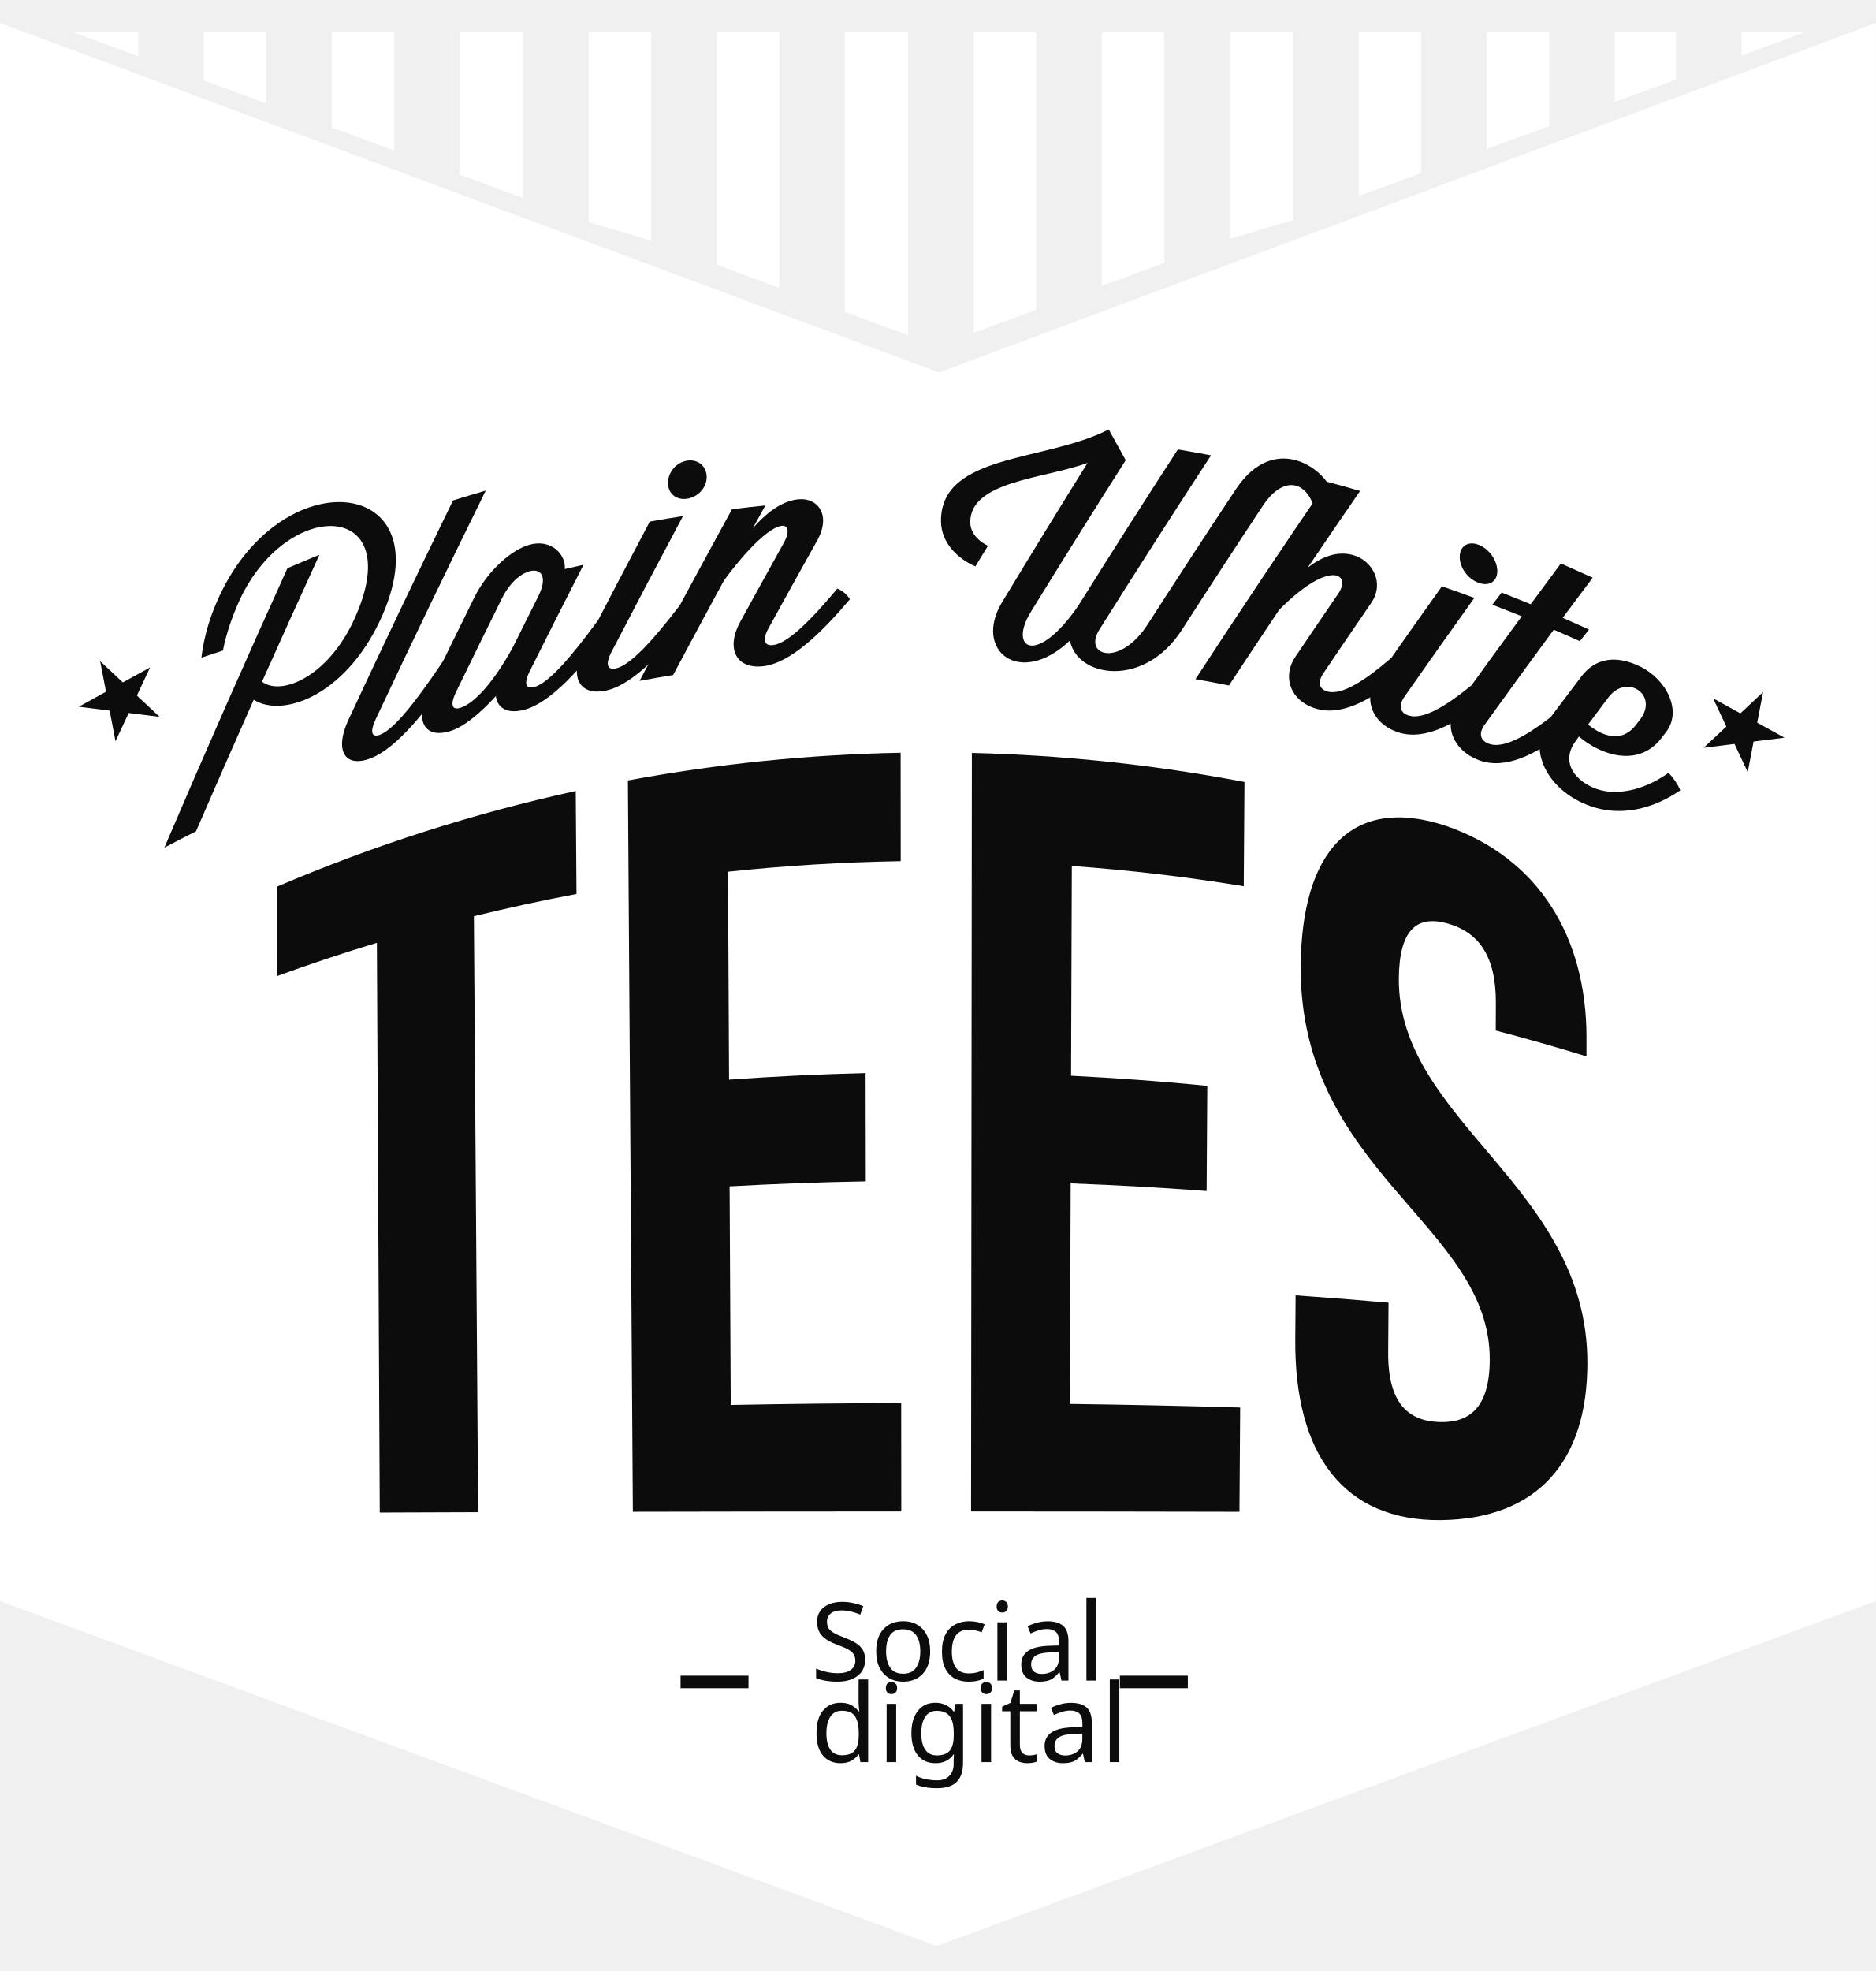
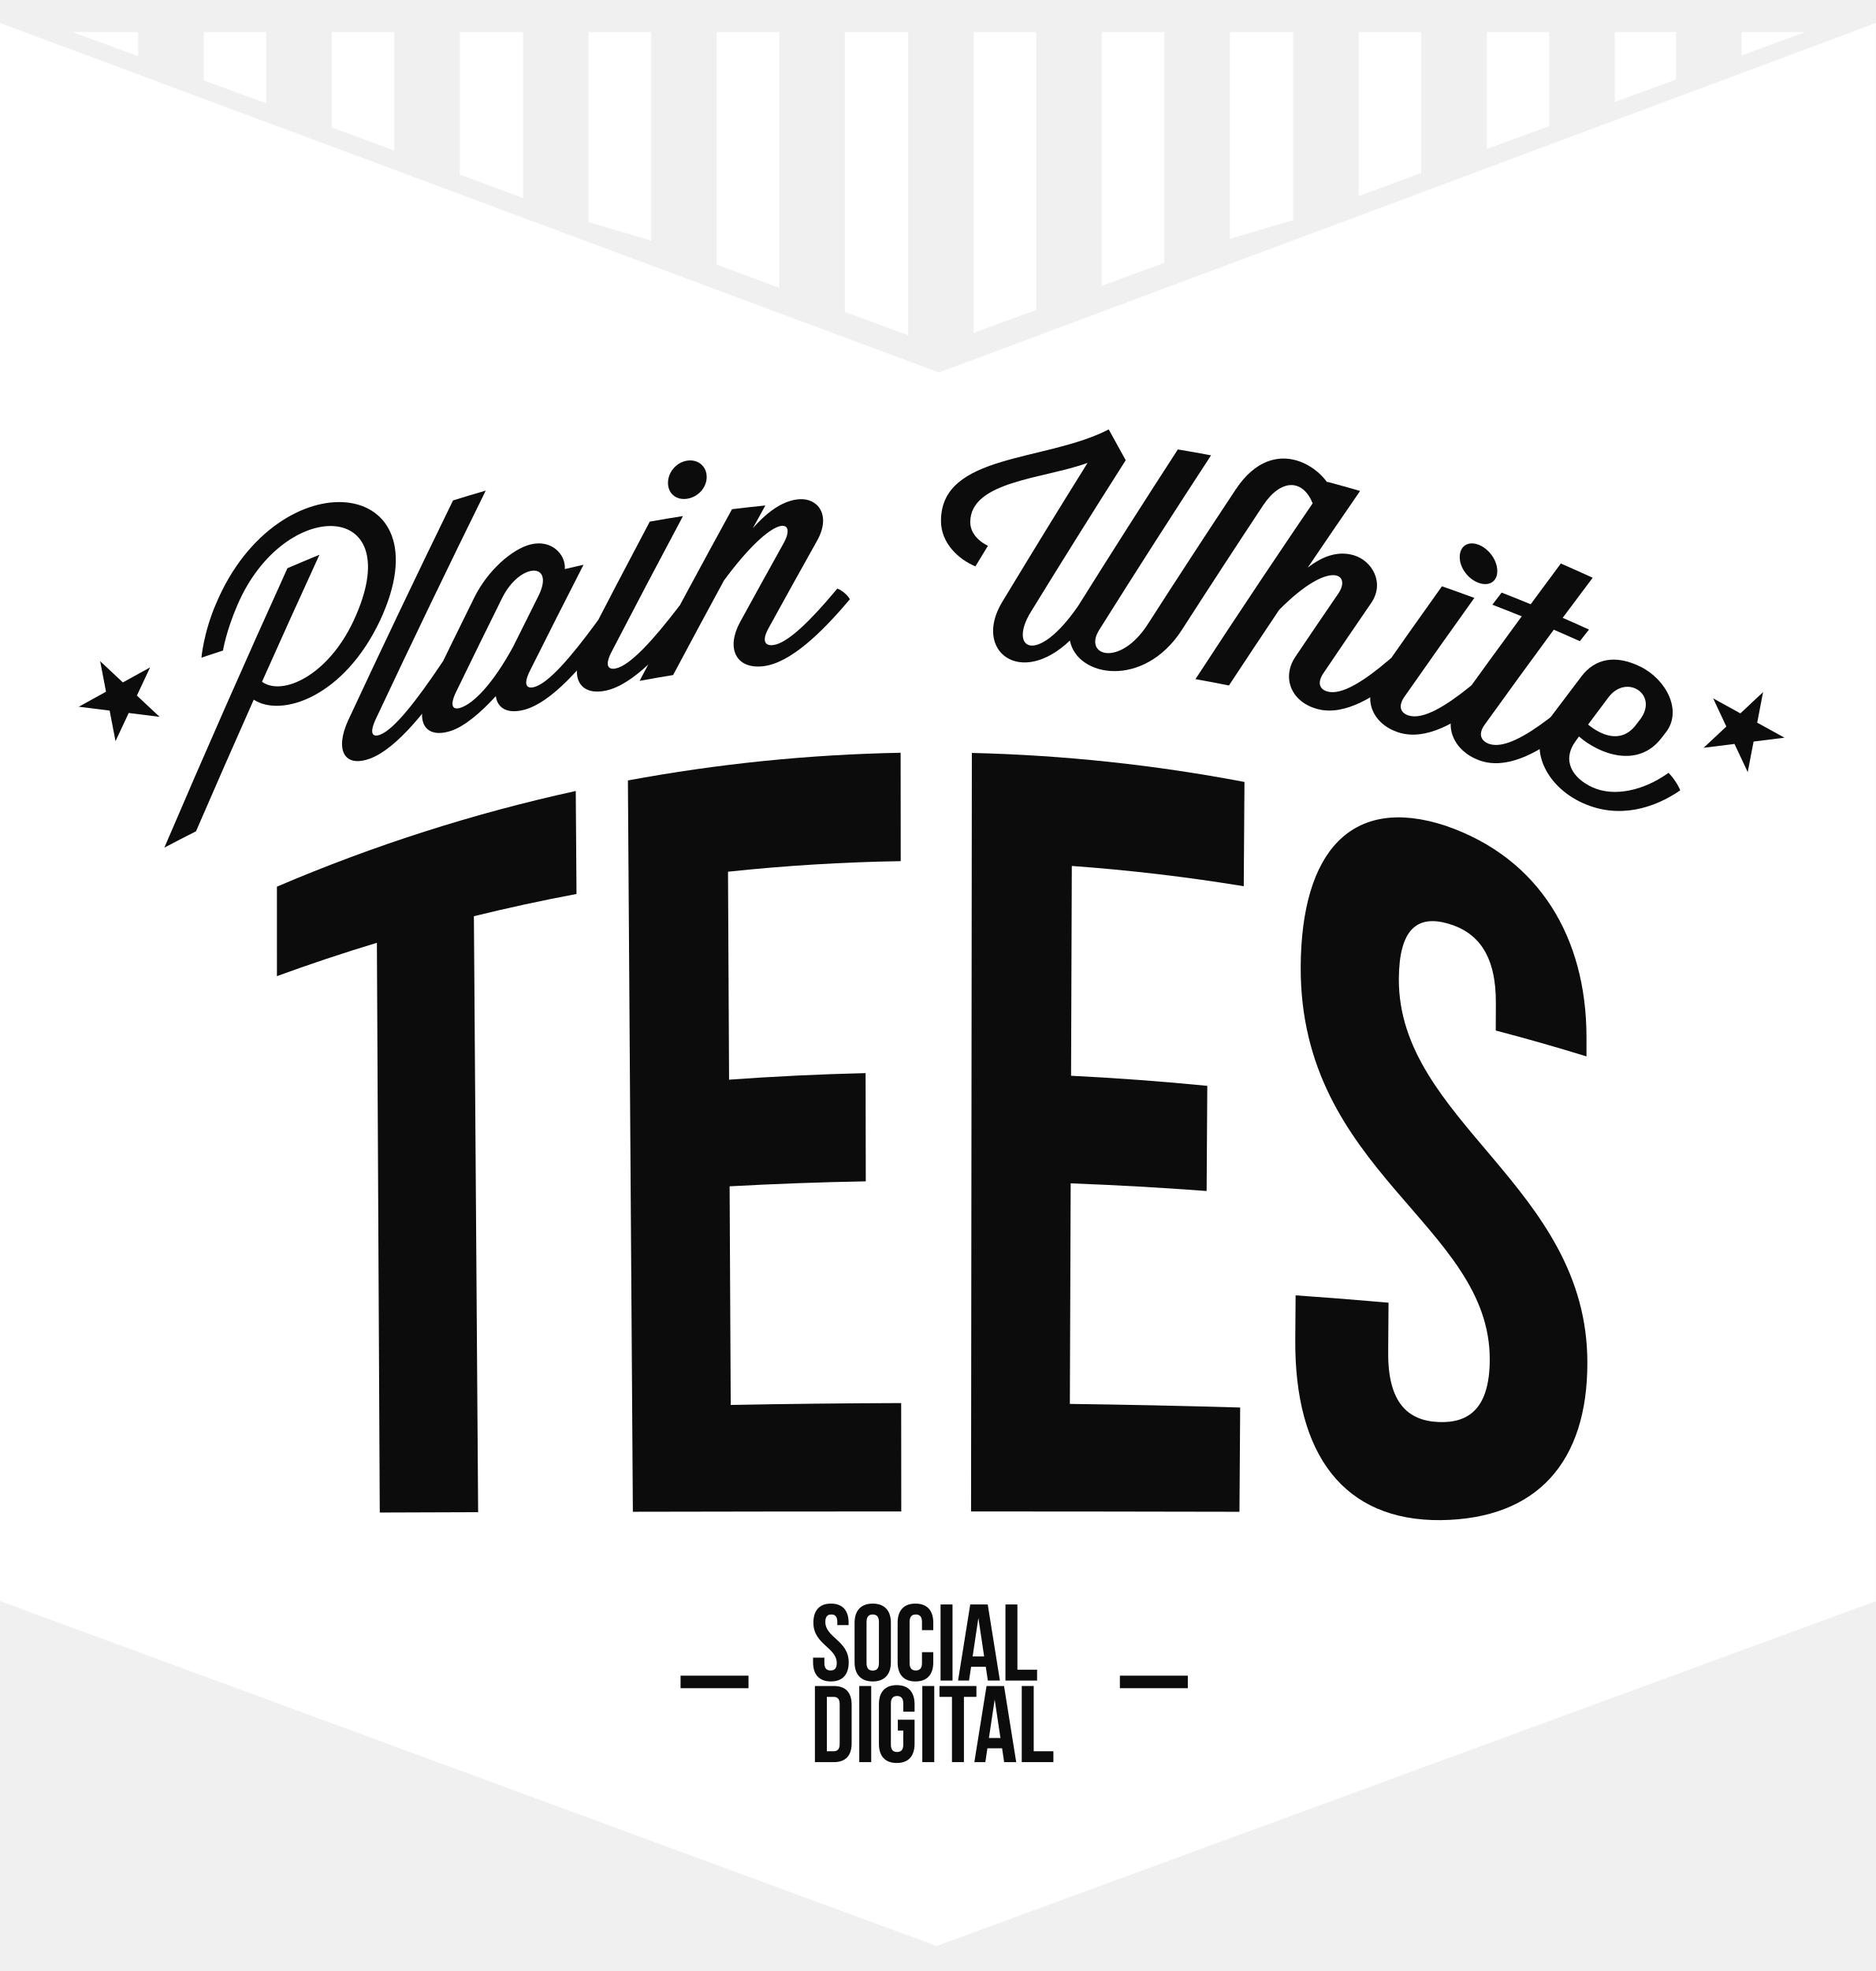
<svg xmlns="http://www.w3.org/2000/svg" version="1.1" id="Layer_1" x="0px" y="0px" width="349.679px" height="367.334px" viewBox="8.292 0 349.679 367.334" enable-background="new 8.292 0 349.679 367.334" xml:space="preserve">
  <polygon fill="#FFFFFF" points="357.971,298.397 182.889,362.67 8.292,298.397 8.292,4.286 183.304,69.417 357.971,4.286 " />
  <g>
    <g>
      <path fill="#0C0C0C" d="M38.927,157.973c7.563-17.685,15.217-35.044,22.945-52.074c1.985-0.857,3.975-1.693,5.969-2.508    c-3.586,7.819-7.156,15.71-10.71,23.67c3.811,2.754,12.305-1.172,17.053-11.337c10.636-22.744-12.929-23.387-21.661-2.908    c-2.1,4.863-2.665,8.429-2.666,8.427c-1.341,0.431-2.679,0.871-4.014,1.322c0,0.002,0.394-4.722,2.768-10.165    c11.53-27.216,43.244-23.896,30.495,3.305c-6.745,14.225-18.348,18.062-23.513,14.694c-3.606,8.105-7.195,16.282-10.765,24.531    C42.855,155.922,40.888,156.937,38.927,157.973z" />
      <path fill="#0C0C0C" d="M90.812,123.323c0.818,0.091,1.871,0.7,2.281,1.395c-5.034,7.424-10.802,14.786-15.782,16.64    c-4.864,1.819-6.645-1.609-4.107-7.127c6.469-13.885,12.984-27.542,19.538-40.968c2.028-0.632,4.061-1.244,6.097-1.832    c-6.85,13.89-13.662,28.031-20.426,42.422c-1.391,2.918-0.638,3.576,0.696,3.089c2.667-0.975,6.911-6.512,11.294-13.018    C90.54,123.724,90.676,123.524,90.812,123.323z" />
      <path fill="#0C0C0C" d="M119.731,115.647c0.83,0.176,1.898,0.894,2.313,1.63c-5.104,6.903-10.96,13.667-16.028,15.003    c-3.124,0.822-5.003-0.281-5.297-2.547c-2.939,3.232-5.987,5.732-8.444,6.504c-4.912,1.556-6.712-1.97-4.148-7.35    c2.84-5.864,5.688-11.684,8.542-17.459c2.579-5.234,7.164-9.104,10.467-9.948c4.011-1.035,6.674,1.94,6.438,4.574    c1.163-0.273,2.327-0.539,3.492-0.798c-3.317,6.487-6.627,13.032-9.93,19.635c-1.414,2.773-0.647,3.51,0.708,3.162    c2.713-0.698,7.027-5.795,11.473-11.847C119.454,116.019,119.592,115.833,119.731,115.647z M93.387,128.793    c-1.405,2.843-0.645,3.542,0.703,3.127c2.517-0.775,6.155-4.604,9.864-11.411c1.589-3.207,3.182-6.399,4.775-9.579    c3.01-6.274-3.543-6.109-6.834,0.521C99.052,117.189,96.216,122.97,93.387,128.793z" />
      <path fill="#0C0C0C" d="M135.014,112.817c0.834,0.22,1.908,0.995,2.325,1.754c-5.129,6.628-11.02,13.077-16.122,14.141    c-4.981,1.047-6.812-2.665-4.208-7.78c4.126-7.997,8.263-15.904,12.407-23.72c2.063-0.367,4.127-0.712,6.194-1.034    c-4.431,8.298-8.854,16.7-13.266,25.204c-1.424,2.698-0.653,3.475,0.712,3.2c2.73-0.551,7.07-5.416,11.54-11.229    C134.735,113.174,134.875,112.996,135.014,112.817z M136.385,85.851c2.027-0.311,3.639,1.05,3.639,3.044    c0,1.995-1.612,3.743-3.639,4.054c-2.027,0.31-3.576-0.955-3.576-2.951C132.809,88.005,134.357,86.161,136.385,85.851z" />
      <path fill="#0C0C0C" d="M164.378,109.695c0.839,0.306,1.918,1.191,2.338,1.993c-5.157,6.103-11.089,11.945-16.234,12.484    c-5.023,0.534-6.875-3.366-4.245-8.212c2.689-4.914,5.382-9.791,8.076-14.629c2.697-4.718-1.563-6.02-11.063,6.844    c-3.166,5.825-6.328,11.702-9.485,17.632c-2.085,0.339-4.169,0.7-6.25,1.085c5.728-10.836,11.473-21.5,17.229-31.99    c2.071-0.256,4.144-0.489,6.218-0.7c-0.777,1.409-1.555,2.821-2.333,4.236c3.11-3.51,5.924-5.179,8.618-5.394    c3.474-0.274,6.052,2.924,3.355,7.731c-2.996,5.348-5.99,10.742-8.982,16.184c-1.436,2.551-0.659,3.408,0.718,3.273    c2.752-0.27,7.125-4.689,11.621-10.043C164.098,110.024,164.238,109.859,164.378,109.695z" />
      <path fill="#0C0C0C" d="M228.572,117.44c-7.08,10.911-19.52,8.803-20.84,1.936c-9.277,8.839-18.1,1.889-12.641-7.149    c5.316-8.8,10.627-17.453,15.931-25.959c-8.011,2.955-21.866,3.351-21.867,11.045c0,2.987,3.3,4.399,3.3,4.404    c-0.781,1.277-1.561,2.558-2.34,3.841c-3.058-1.285-6.418-4.257-6.418-8.48c0-12.626,19.504-10.958,31.271-17.048    c1.057,1.908,2.111,3.821,3.166,5.741c-5.891,9.253-11.797,18.688-17.707,28.306c-4.196,6.843,1.082,10.135,8.861-1.178    c6.203-9.913,12.395-19.626,18.567-29.138c2.065,0.344,4.128,0.71,6.188,1.099c-6.936,10.602-13.896,21.457-20.869,32.566    c-2.989,4.826,3.889,6.974,9.078-1.101c5.488-8.543,10.963-16.928,16.422-25.156c7.248-10.889,17.095-3.803,18.385,1.511    c-1.354,0.375-2.71,0.759-4.066,1.153c-1.768-4.45-5.783-4.799-9.219,0.307C238.722,101.772,233.652,109.539,228.572,117.44z" />
      <path fill="#0C0C0C" d="M267.569,122.678c0.819,0.607,1.873,1.88,2.281,2.833c-5.024,4.252-10.837,7.962-15.907,6.647    c-4.953-1.277-6.79-5.847-4.189-9.744c2.658-3.944,5.312-7.85,7.959-11.718c2.643-3.749-1.514-6.581-10.973,2.958    c-3.115,4.647-6.236,9.346-9.363,14.097c-2.078-0.417-4.157-0.811-6.24-1.182c8.23-12.613,16.428-24.87,24.574-36.773    c2.043,0.545,4.08,1.113,6.115,1.704c-3.248,4.71-6.506,9.477-9.771,14.3c3.067-2.39,5.894-3.089,8.538-2.334    c3.404,0.975,5.924,5.1,3.285,8.937c-2.933,4.271-5.871,8.588-8.816,12.951c-1.413,2.034-0.646,3.171,0.706,3.532    c2.711,0.721,7.003-2.125,11.394-5.865C267.298,122.906,267.434,122.792,267.569,122.678z" />
      <path fill="#0C0C0C" d="M282.541,127.767c0.812,0.651,1.854,1.98,2.26,2.955c-4.975,3.982-10.735,7.381-15.766,5.793    c-4.912-1.542-6.736-6.21-4.154-9.968c4.082-5.849,8.15-11.609,12.203-17.28c2.018,0.701,4.028,1.424,6.037,2.169    c-4.306,6.01-8.632,12.122-12.975,18.335c-1.402,1.958-0.643,3.136,0.701,3.57c2.688,0.866,6.941-1.749,11.289-5.254    C282.271,127.98,282.408,127.874,282.541,127.767z M283.875,101.508c1.969,0.736,3.526,2.928,3.526,4.921    c0,1.996-1.56,2.913-3.526,2.177c-1.97-0.736-3.479-2.802-3.479-4.797C280.396,101.816,281.905,100.772,283.875,101.508z" />
      <path fill="#0C0C0C" d="M288.21,110.441c1.81,0.707,3.613,1.432,5.414,2.174c1.877-2.551,3.752-5.082,5.619-7.593    c1.984,0.862,3.963,1.747,5.937,2.653c-1.859,2.47-3.726,4.961-5.593,7.47c1.641,0.715,3.276,1.445,4.908,2.19    c-0.568,0.718-1.139,1.438-1.709,2.16c-1.615-0.727-3.236-1.438-4.859-2.136c-4.258,5.779-8.537,11.658-12.836,17.638    c-1.389,1.882-0.637,3.101,0.693,3.607c2.659,1.011,6.87-1.376,11.17-4.646c0.133-0.1,0.268-0.199,0.4-0.299    c0.802,0.695,1.832,2.08,2.232,3.077c-4.918,3.714-10.617,6.803-15.599,4.945c-4.864-1.806-6.675-6.572-4.116-10.191    c4.047-5.63,8.074-11.171,12.084-16.624c-1.822-0.74-3.648-1.46-5.479-2.164C287.056,111.947,287.634,111.193,288.21,110.441z" />
      <path fill="#0C0C0C" d="M302.617,137.255c-0.191,0.267-0.382,0.533-0.57,0.8c-2.744,3.72-0.566,7.003,3.078,8.668    c4.158,1.898,9.588,0.496,13.799-2.42c0.131-0.089,0.263-0.177,0.394-0.266c0.787,0.76,1.796,2.229,2.188,3.258    c-4.816,3.315-11.418,5.411-18.147,2.379c-7.019-3.142-10.253-10.39-6.519-15.354c2.084-2.771,4.162-5.519,6.232-8.242    c2.51-3.328,6.323-4.157,11.064-1.803c4.796,2.392,7.814,8.238,4.675,12.226c-0.28,0.363-0.562,0.727-0.843,1.091    C313.589,143.236,306.445,140.587,302.617,137.255z M304.326,135.036c2.225,1.828,6.027,3.736,8.852,0.148    c0.283-0.37,0.564-0.738,0.848-1.107c3.498-4.59-2.477-8.594-5.889-4.139C306.869,131.628,305.6,133.328,304.326,135.036z" />
    </g>
  </g>
  <g>
    <g>
      <path fill="#0C0C0C" d="M59.913,165.247c18.097-7.74,36.751-13.683,55.705-17.83c0.046,6.397,0.093,12.795,0.14,19.193    c-6.408,1.205-12.787,2.586-19.128,4.144c0.264,37.022,0.527,74.046,0.791,111.071c-6.113,0.02-12.226,0.041-18.338,0.064    c-0.178-35.395-0.357-70.789-0.535-106.183c-6.26,1.895-12.474,3.967-18.633,6.215C59.913,176.364,59.913,170.805,59.913,165.247z    " />
      <path fill="#0C0C0C" d="M144.197,201.219c8.467-0.614,16.955-1.022,25.448-1.224c0.012,6.724,0.024,13.447,0.036,20.171    c-8.469,0.153-16.934,0.462-25.383,0.928c0.069,13.582,0.139,27.164,0.208,40.745c10.585-0.201,21.179-0.318,31.774-0.35    c0.006,6.732,0.011,13.466,0.017,20.199c-16.679,0.004-33.357,0.022-50.034,0.059c-0.308-45.432-0.617-90.863-0.925-136.295    c16.807-3.119,33.813-4.839,50.839-5.161c0.006,6.733,0.011,13.466,0.017,20.2c-10.752,0.175-21.497,0.832-32.196,1.97    C144.064,175.38,144.131,188.299,144.197,201.219z" />
      <path fill="#0C0C0C" d="M207.947,200.487c8.483,0.421,16.952,1.048,25.396,1.882c-0.043,6.532-0.084,13.063-0.127,19.597    c-8.43-0.632-16.881-1.105-25.342-1.425c-0.051,13.702-0.102,27.403-0.15,41.106c10.59,0.139,21.175,0.362,31.747,0.672    c-0.046,6.478-0.089,12.953-0.134,19.431c-16.676-0.036-33.354-0.058-50.033-0.062c0.05-47.121,0.101-94.242,0.15-141.364    c17.024,0.405,34.023,2.209,50.818,5.412c-0.045,6.477-0.089,12.954-0.134,19.431c-10.626-1.742-21.322-3.002-32.05-3.78    C208.042,174.42,207.996,187.454,207.947,200.487z" />
      <path fill="#0C0C0C" d="M277.814,153.908c17.496,6.041,26.169,20.919,26.213,39.301c-0.001,1.224-0.001,2.447-0.001,3.671    c-5.603-1.729-11.241-3.337-16.915-4.82c0.01-1.703,0.018-3.406,0.023-5.107c0.039-8.776-3.197-13.181-8.94-14.832    c-5.747-1.636-9.085,1.06-9.147,10.296c-0.111,26.642,35.158,38.668,35.143,71.542c0.023,18.456-9.318,29.137-27.348,29.348    c-18.01,0.144-27.254-12.127-27.1-33.668c0.021-2.742,0.04-5.484,0.061-8.227c5.783,0.404,11.56,0.859,17.322,1.369    c-0.021,3.084-0.043,6.168-0.064,9.252c-0.066,9.275,3.572,12.744,9.396,12.99c5.823,0.244,9.494-2.754,9.535-11.557    c0.154-25.181-35.457-34.974-35.238-73.378C250.888,158.654,260.259,148.108,277.814,153.908z" />
    </g>
  </g>
  <g>
    <polygon fill="#FFFFFF" points="129.667,5.975 118.027,5.975 118.027,41.399 129.667,44.839  " />
    <polygon fill="#FFFFFF" points="81.787,5.975 70.125,5.975 70.125,23.766 81.787,28.059  " />
    <polygon fill="#FFFFFF" points="177.583,5.975 165.771,5.975 165.771,58.129 177.583,62.479  " />
    <polygon fill="#FFFFFF" points="201.444,5.975 189.804,5.975 189.804,62.033 201.444,57.759  " />
    <polygon fill="#FFFFFF" points="46.265,14.982 57.904,19.268 57.904,5.975 46.265,5.975  " />
    <polygon fill="#FFFFFF" points="105.807,5.975 94.008,5.975 94.008,32.558 105.807,36.901  " />
    <polygon fill="#FFFFFF" points="153.549,5.975 141.888,5.975 141.888,49.338 153.549,53.631  " />
    <polygon fill="#FFFFFF" points="320.707,5.975 309.31,5.975 309.31,19.007 320.707,14.823  " />
    <polygon fill="#FFFFFF" points="332.925,5.975 332.925,10.338 344.812,5.975  " />
    <polygon fill="#FFFFFF" points="34.043,5.975 21.794,5.975 34.043,10.484  " />
    <polygon fill="#FFFFFF" points="297.089,5.975 285.425,5.975 285.425,27.774 297.089,23.493  " />
    <polygon fill="#FFFFFF" points="249.347,5.975 237.548,5.975 237.548,44.506 249.347,41.019  " />
    <polygon fill="#FFFFFF" points="225.326,5.975 213.666,5.975 213.666,53.273 225.326,48.992  " />
    <polygon fill="#FFFFFF" points="273.207,5.975 261.566,5.975 261.566,36.533 273.207,32.26  " />
  </g>
  <polygon fill="#0C0C0C" points="336.945,128.984 335.852,134.682 340.931,137.482 335.175,138.202 334.082,143.898 331.619,138.647   325.861,139.368 330.096,135.402 327.632,130.15 332.712,132.95 " />
  <polygon fill="#0C0C0C" points="26.96,123.216 28.054,128.913 22.975,131.713 28.729,132.434 29.824,138.13 32.287,132.878   38.043,133.599 33.809,129.633 36.273,124.382 31.192,127.182 " />
  <rect x="159.386" y="299.022" fill="none" width="47.492" height="30.683" />
-   <text transform="matrix(1 0 0 1 159.3867 313.208)" fill="#0C0C0C" font-family="'BebasNeue'" font-size="20.262">Social </text>
-   <text transform="matrix(1 0 0 1 159.3867 328.4043)" fill="#0C0C0C" font-family="'BebasNeue'" font-size="20.262">digital </text>
+   <g enable-background="new    ">
+     <path fill="#0C0C0C" d="M163.196,298.861c2.168,0,3.283,1.297,3.283,3.566v0.446h-2.107v-0.588c0-1.014-0.405-1.398-1.115-1.398   c-0.709,0-1.114,0.385-1.114,1.398c0,2.918,4.356,3.465,4.356,7.518c0,2.27-1.135,3.566-3.323,3.566s-3.323-1.297-3.323-3.566   v-0.871h2.107v1.013c0,1.014,0.446,1.378,1.155,1.378s1.155-0.364,1.155-1.378c0-2.918-4.357-3.465-4.357-7.518   C159.914,300.158,161.028,298.861,163.196,298.861z" />
+     <path fill="#0C0C0C" d="M167.593,302.428c0-2.27,1.196-3.566,3.384-3.566s3.384,1.297,3.384,3.566v7.376   c0,2.27-1.196,3.566-3.384,3.566s-3.384-1.297-3.384-3.566V302.428z M169.822,309.945c0,1.014,0.445,1.398,1.155,1.398   s1.155-0.385,1.155-1.398v-7.659c0-1.014-0.445-1.398-1.155-1.398s-1.155,0.385-1.155,1.398V309.945z" />
+     <path fill="#0C0C0C" d="M182.263,307.919v1.885c0,2.27-1.135,3.566-3.323,3.566s-3.323-1.297-3.323-3.566v-7.376   c0-2.27,1.135-3.566,3.323-3.566s3.323,1.297,3.323,3.566v1.378h-2.107v-1.52c0-1.014-0.445-1.398-1.155-1.398   s-1.155,0.385-1.155,1.398v7.659c0,1.014,0.445,1.378,1.155,1.378s1.155-0.364,1.155-1.378v-2.026H182.263z" />
+     <path fill="#0C0C0C" d="M183.62,299.023h2.229v14.185h-2.229V299.023z" />
+     <path fill="#0C0C0C" d="M194.683,313.208h-2.248l-0.386-2.573h-2.735l-0.385,2.573h-2.047l2.27-14.185h3.262L194.683,313.208z    M189.597,308.71h2.148l-1.074-7.174L189.597,308.71z" />
+     <path fill="#0C0C0C" d="M195.716,299.023h2.229v12.158h3.668v2.026h-5.896V299.023z" />
+   </g>
+   <g enable-background="new    ">
+     <path fill="#0C0C0C" d="M160.197,314.22h3.526c2.229,0,3.323,1.236,3.323,3.506v7.173c0,2.27-1.094,3.506-3.323,3.506h-3.526   V314.22z M162.426,316.246v10.132h1.256c0.709,0,1.135-0.364,1.135-1.378v-7.376c0-1.013-0.426-1.378-1.135-1.378H162.426z" />
+     <path fill="#0C0C0C" d="M168.464,314.22h2.229v14.185h-2.229V314.22z" />
+     <path fill="#0C0C0C" d="M175.657,320.502h3.12V325c0,2.27-1.135,3.566-3.323,3.566s-3.323-1.297-3.323-3.566v-7.376   c0-2.27,1.135-3.566,3.323-3.566s3.323,1.297,3.323,3.566v1.378h-2.107v-1.52c0-1.014-0.445-1.398-1.155-1.398   s-1.155,0.385-1.155,1.398v7.659c0,1.014,0.445,1.378,1.155,1.378s1.155-0.364,1.155-1.378v-2.614h-1.013V320.502z" />
+     <path fill="#0C0C0C" d="M180.216,314.22h2.229v14.185h-2.229V314.22z" />
+     <path fill="#0C0C0C" d="M183.417,314.22h6.889v2.026h-2.33v12.158h-2.229v-12.158h-2.331V314.22z" />
+     <path fill="#0C0C0C" d="M197.722,328.404h-2.248l-0.386-2.573h-2.735l-0.385,2.573h-2.047l2.27-14.185h3.262L197.722,328.404z    M192.636,323.906h2.148l-1.074-7.174L192.636,323.906z" />
+     <path fill="#0C0C0C" d="M198.755,314.22h2.229v12.158h3.668v2.026h-5.896V314.22z" />
+   </g>
  <rect x="135.155" y="312.291" fill="#0C0C0C" width="12.663" height="2.34" />
  <rect x="217.048" y="312.291" fill="#0C0C0C" width="12.664" height="2.34" />
</svg>
